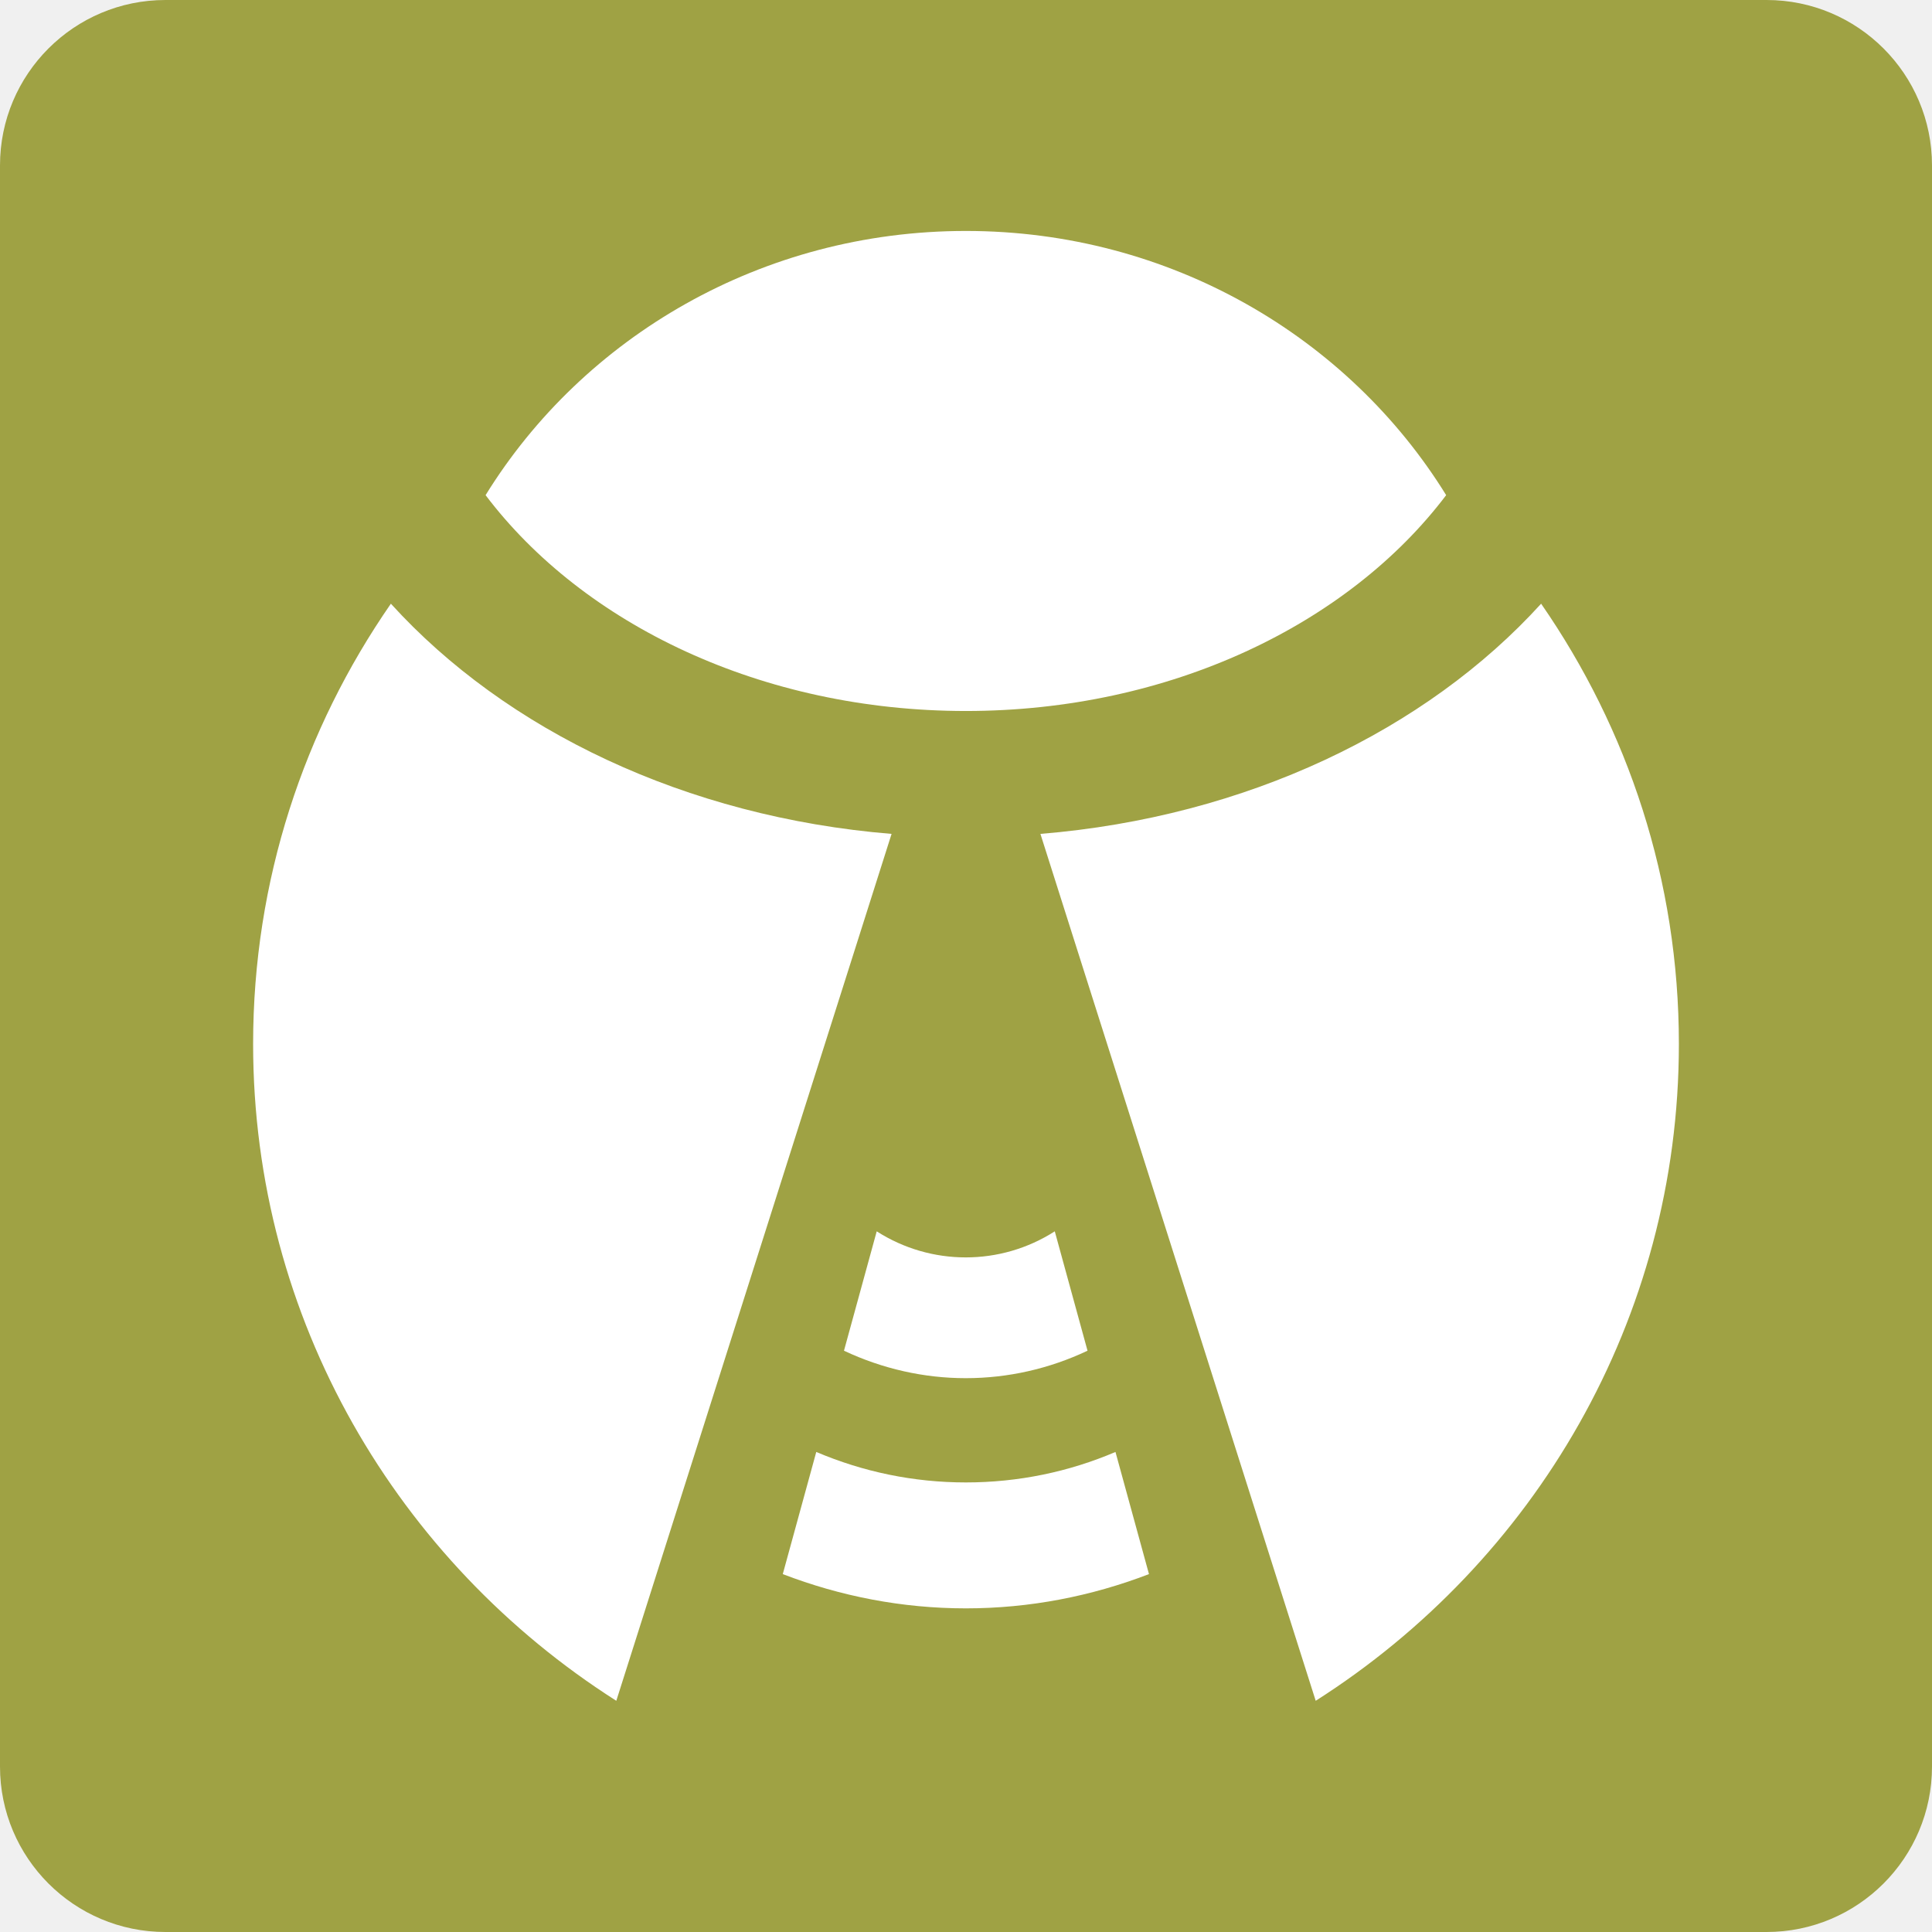
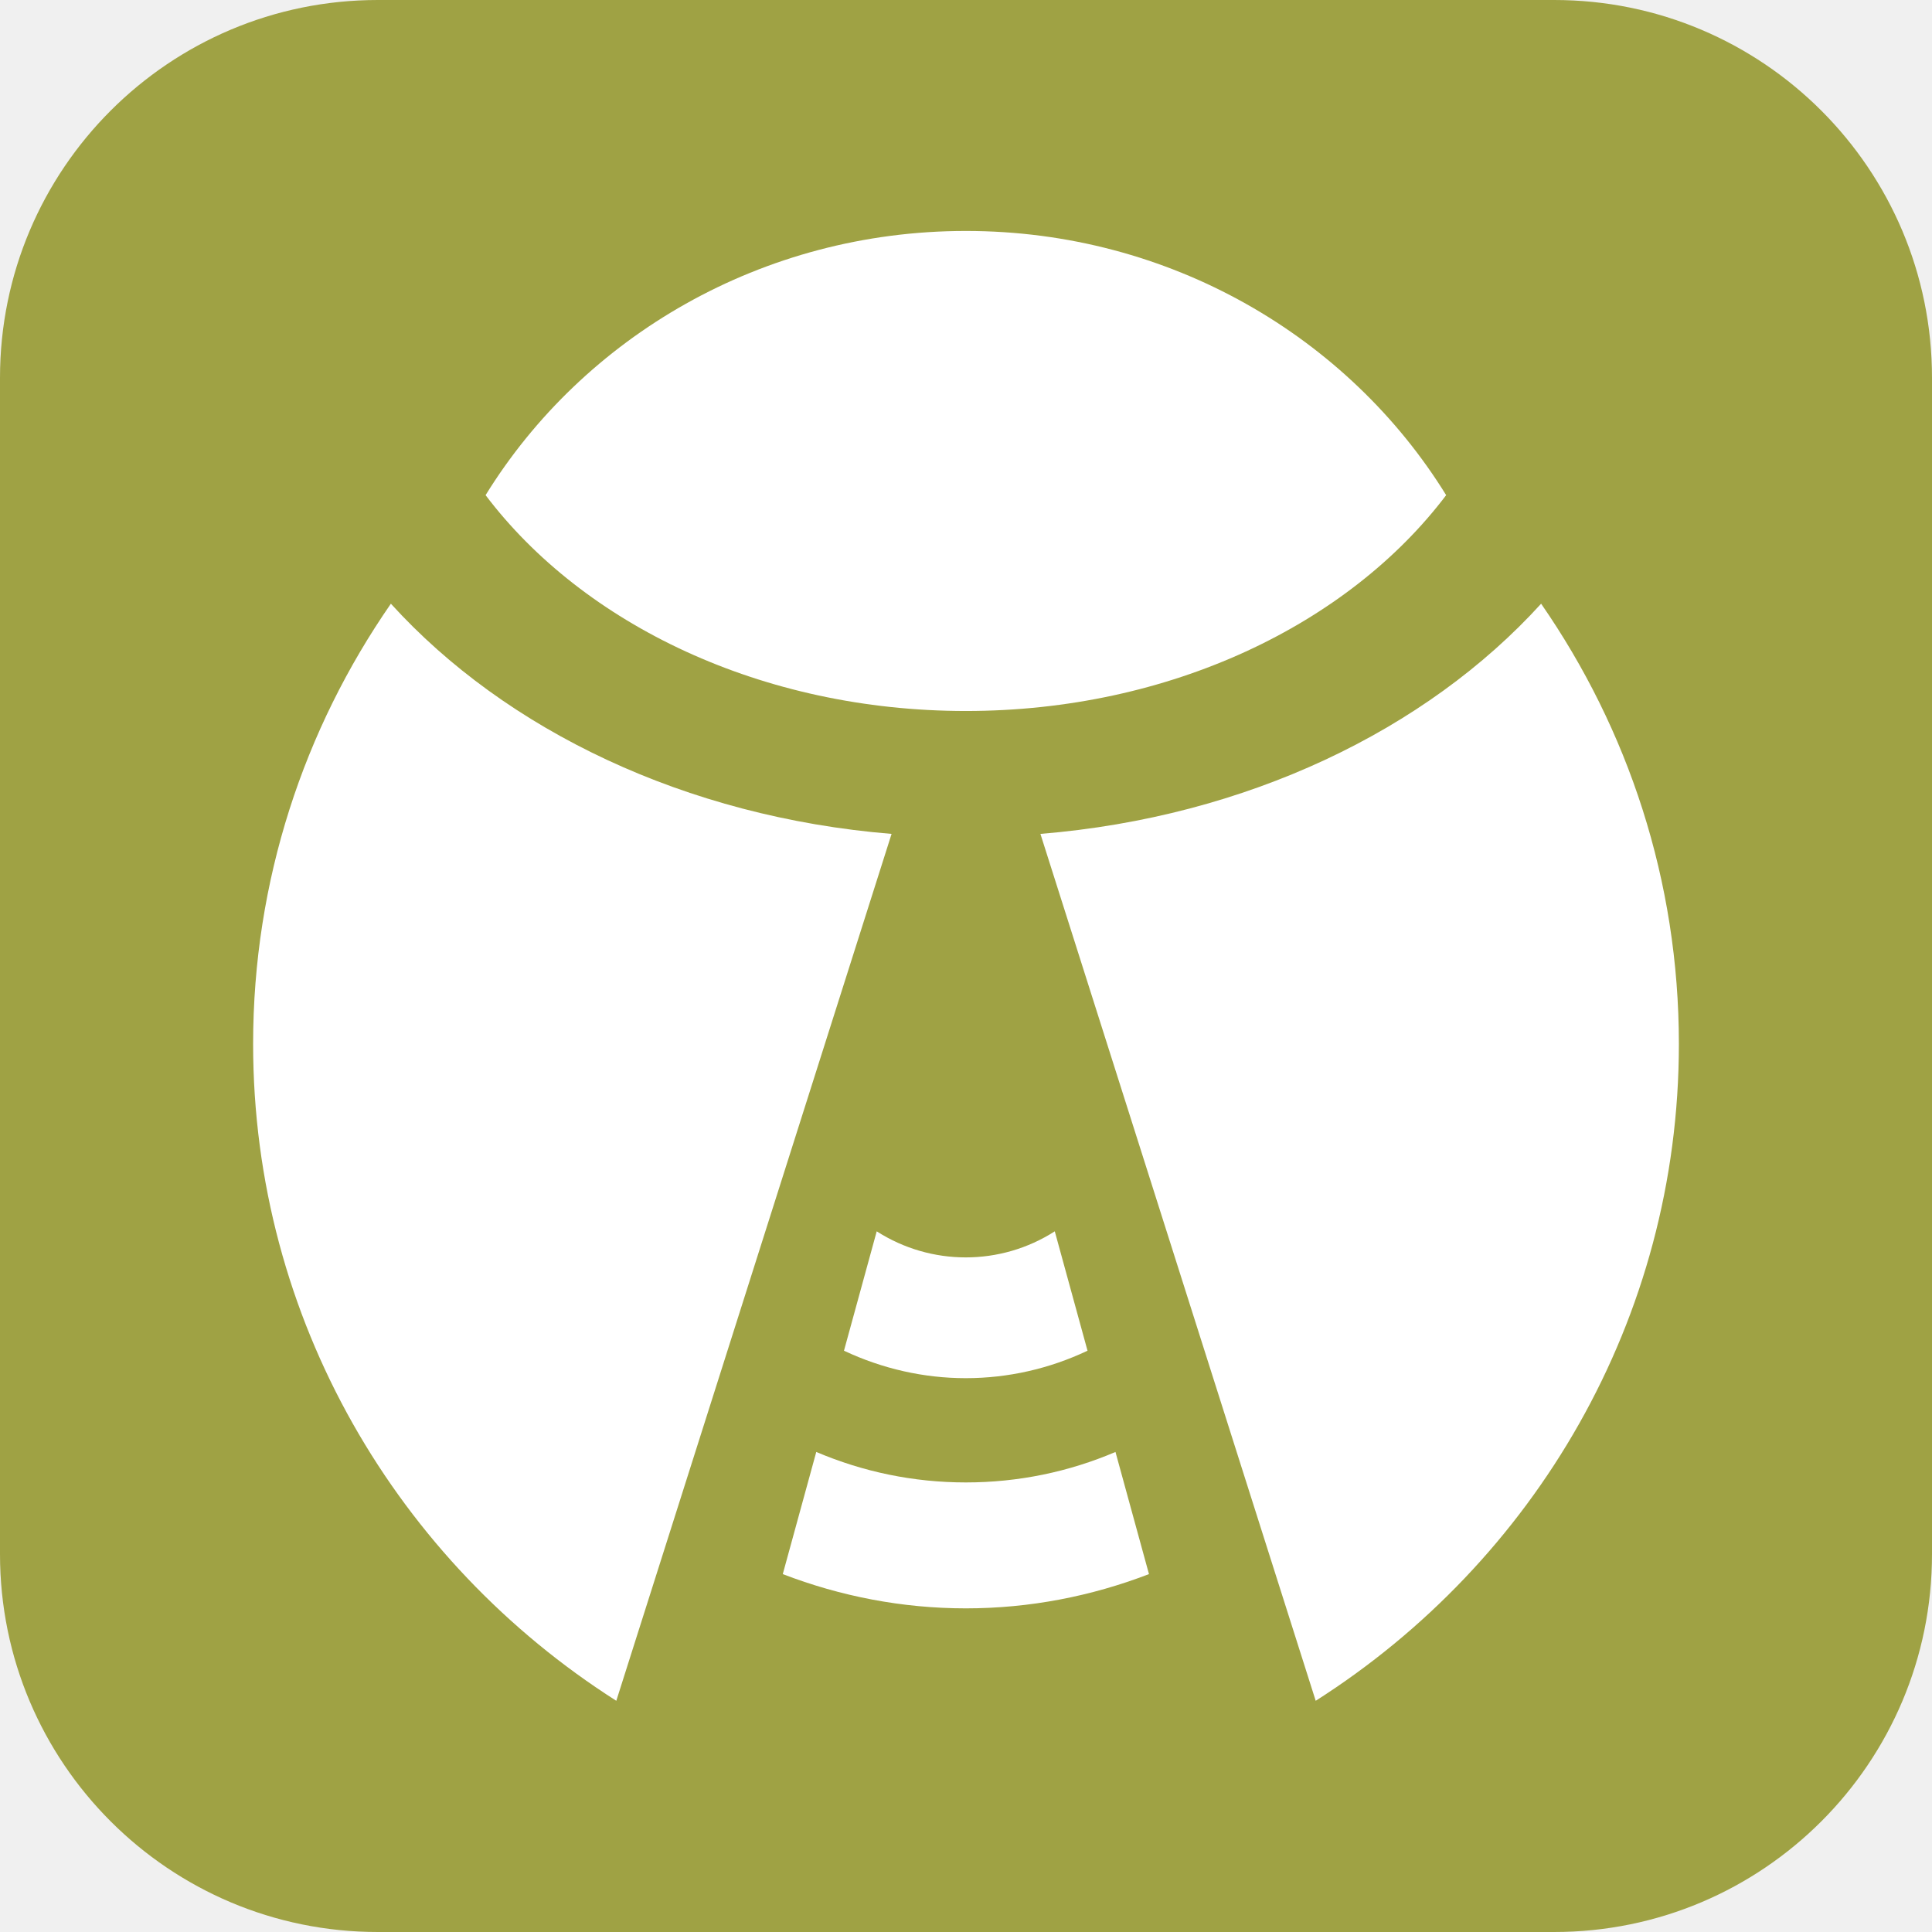
<svg xmlns="http://www.w3.org/2000/svg" viewBox="0 0 76.71 76.71" width="76.71" height="76.71">
-   <rect width="76.71" height="76.71" rx="6.57" fill="#9fa244" />
+   <rect width="76.71" height="76.71" rx="15" fill="#9fa244" />
  <g fill="#ffffff">
    <path d="M38.35 28.23c8.1 0 15.19-3.44 19.07-8.57-3.88-6.28-10.97-10.49-19.07-10.49s-15.19 4.21-19.07 10.49c3.88 5.13 10.97 8.57 19.07 8.57zm22.84-4.26c-4.56 5.02-11.7 8.47-19.88 9.14l10.93 34.42c8.67-5.52 14.42-15.13 14.42-26.08 0-6.49-2.02-12.5-5.47-17.48zm-45.67 0c4.56 5.02 11.7 8.47 19.88 9.14L24.47 67.53C15.8 62.01 10.05 52.4 10.05 41.45c0-6.49 2.02-12.5 5.47-17.48zm22.83 30.75c1.66 0 3.31-.37 4.83-1.09l-1.3-4.74a6.554 6.554 0 01-7.07 0l-1.3 4.74c1.53.72 3.18 1.09 4.83 1.09zm0 9.14c2.53 0 4.98-.48 7.27-1.36l-1.33-4.85c-1.85.79-3.86 1.21-5.94 1.21s-4.08-.42-5.94-1.21l-1.33 4.85c2.29.88 4.74 1.36 7.27 1.36z" />
  </g>
</svg>
